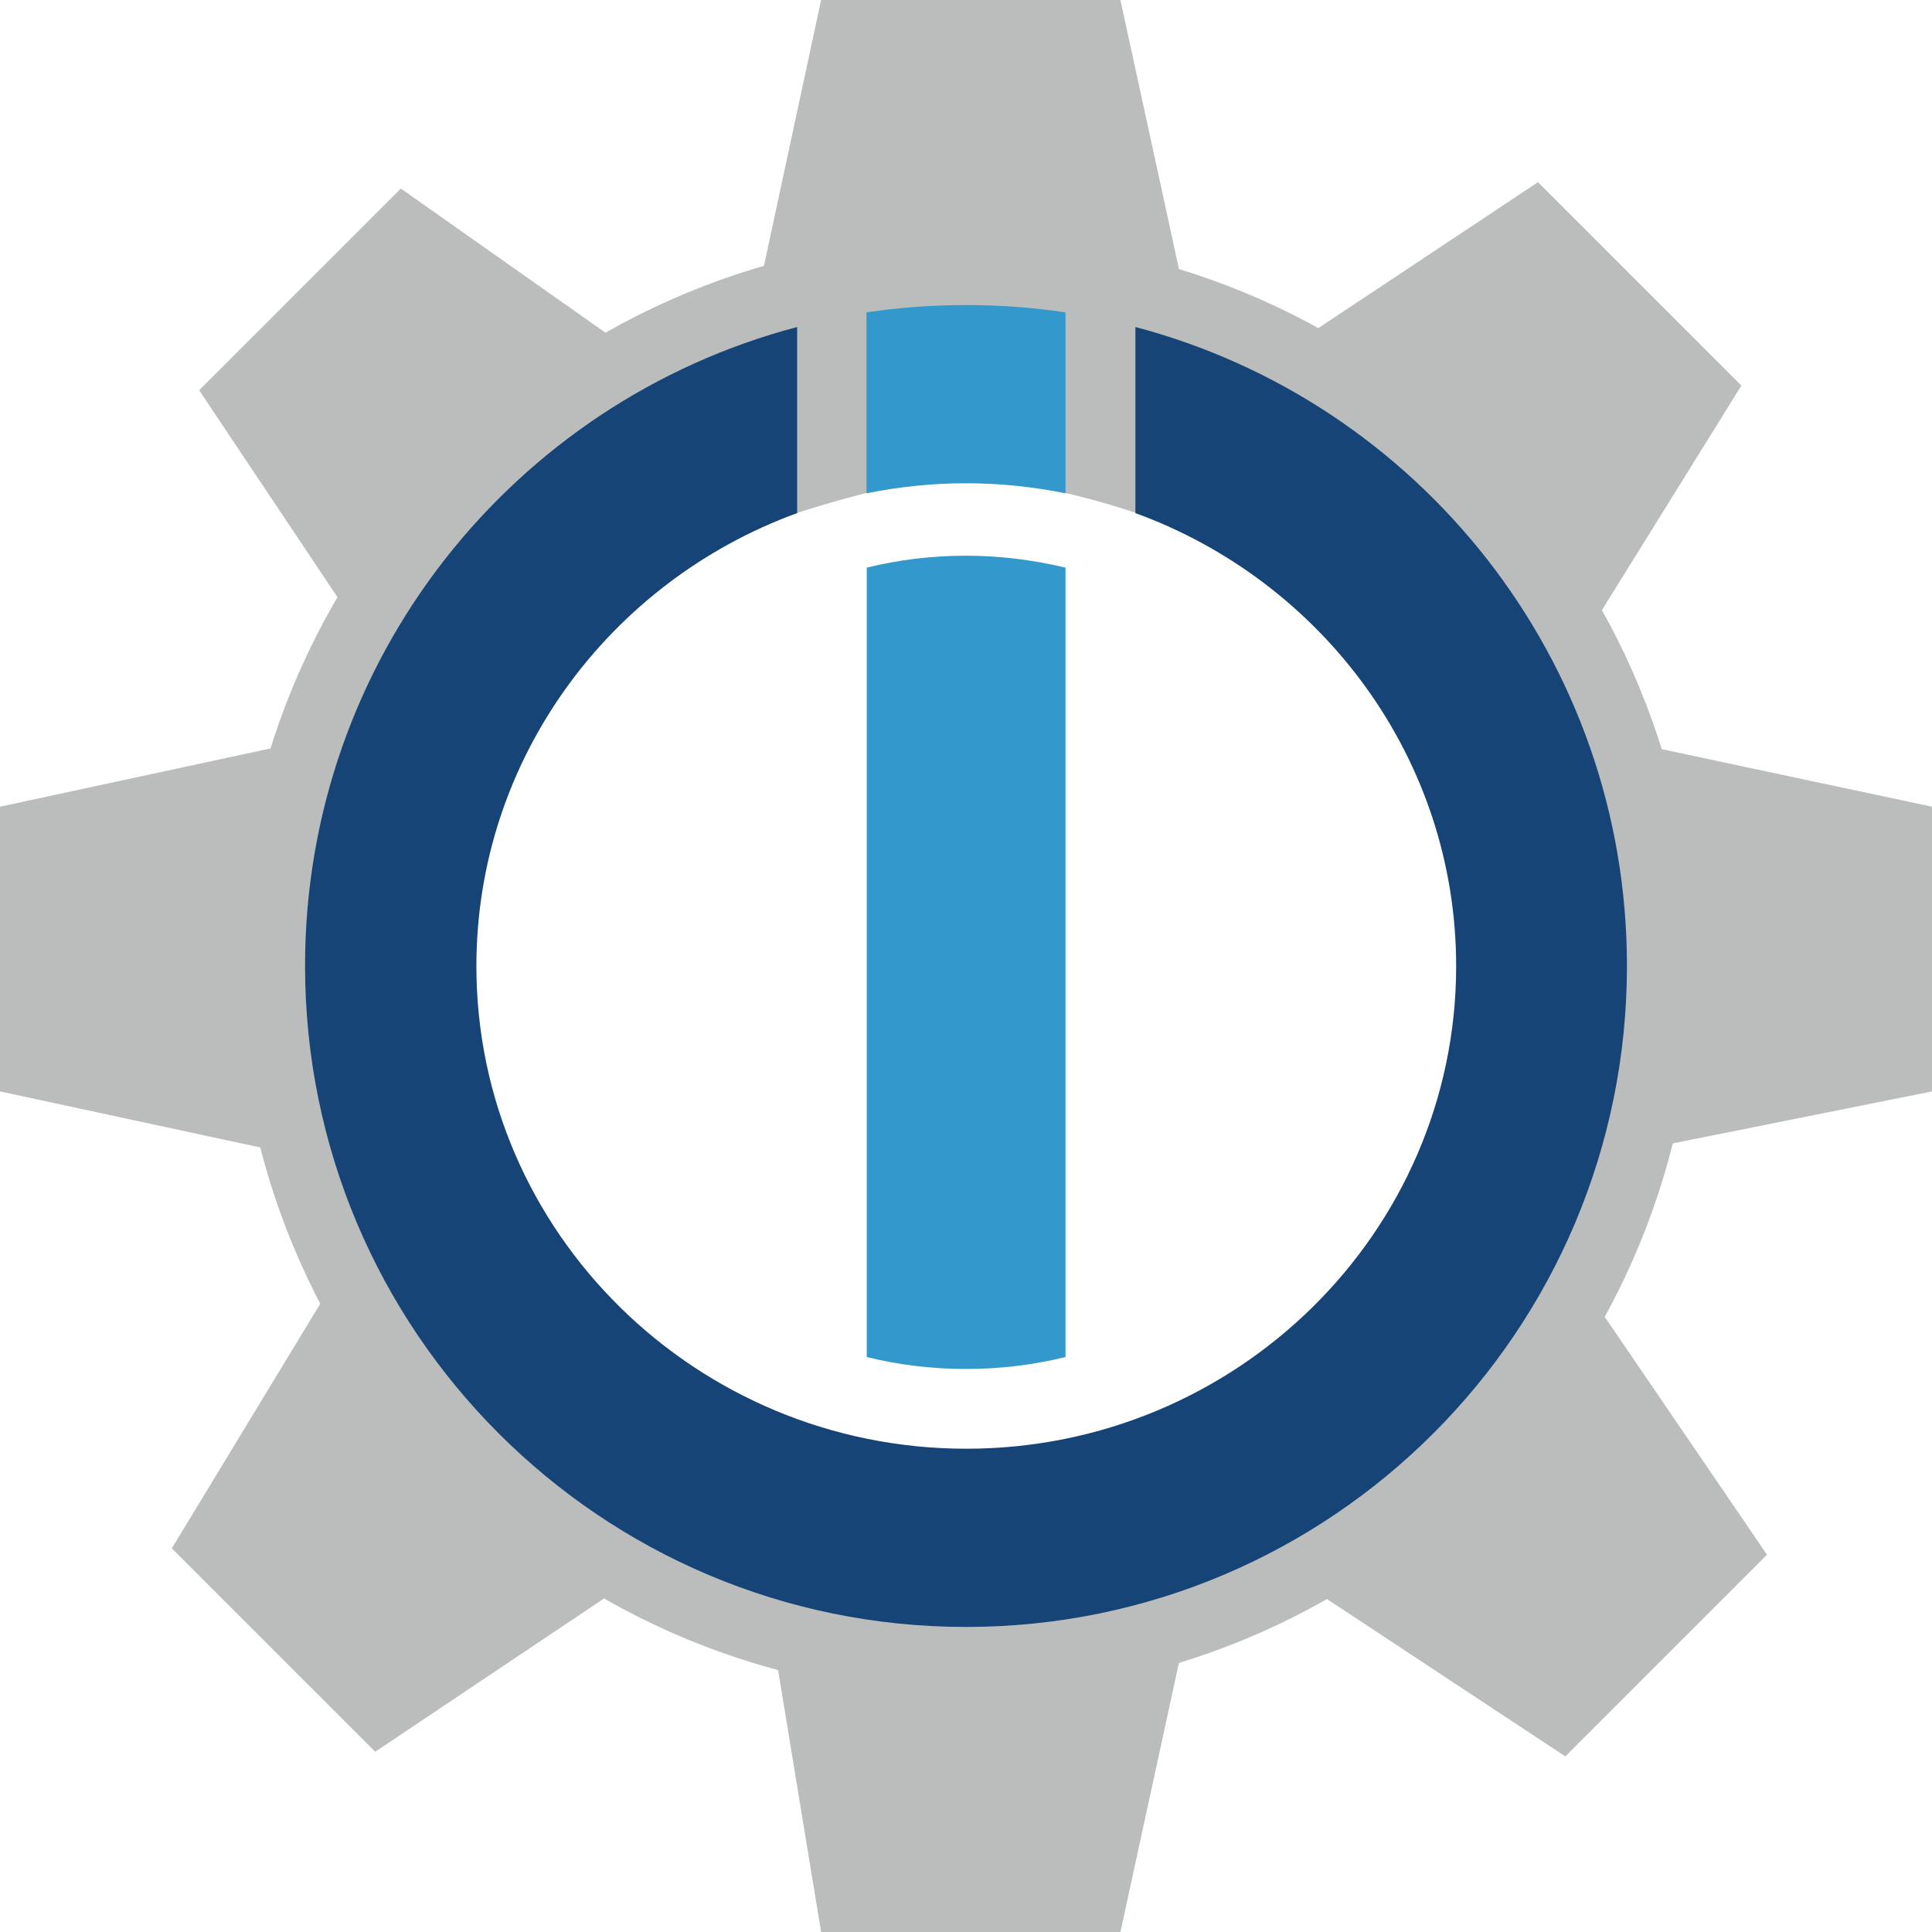
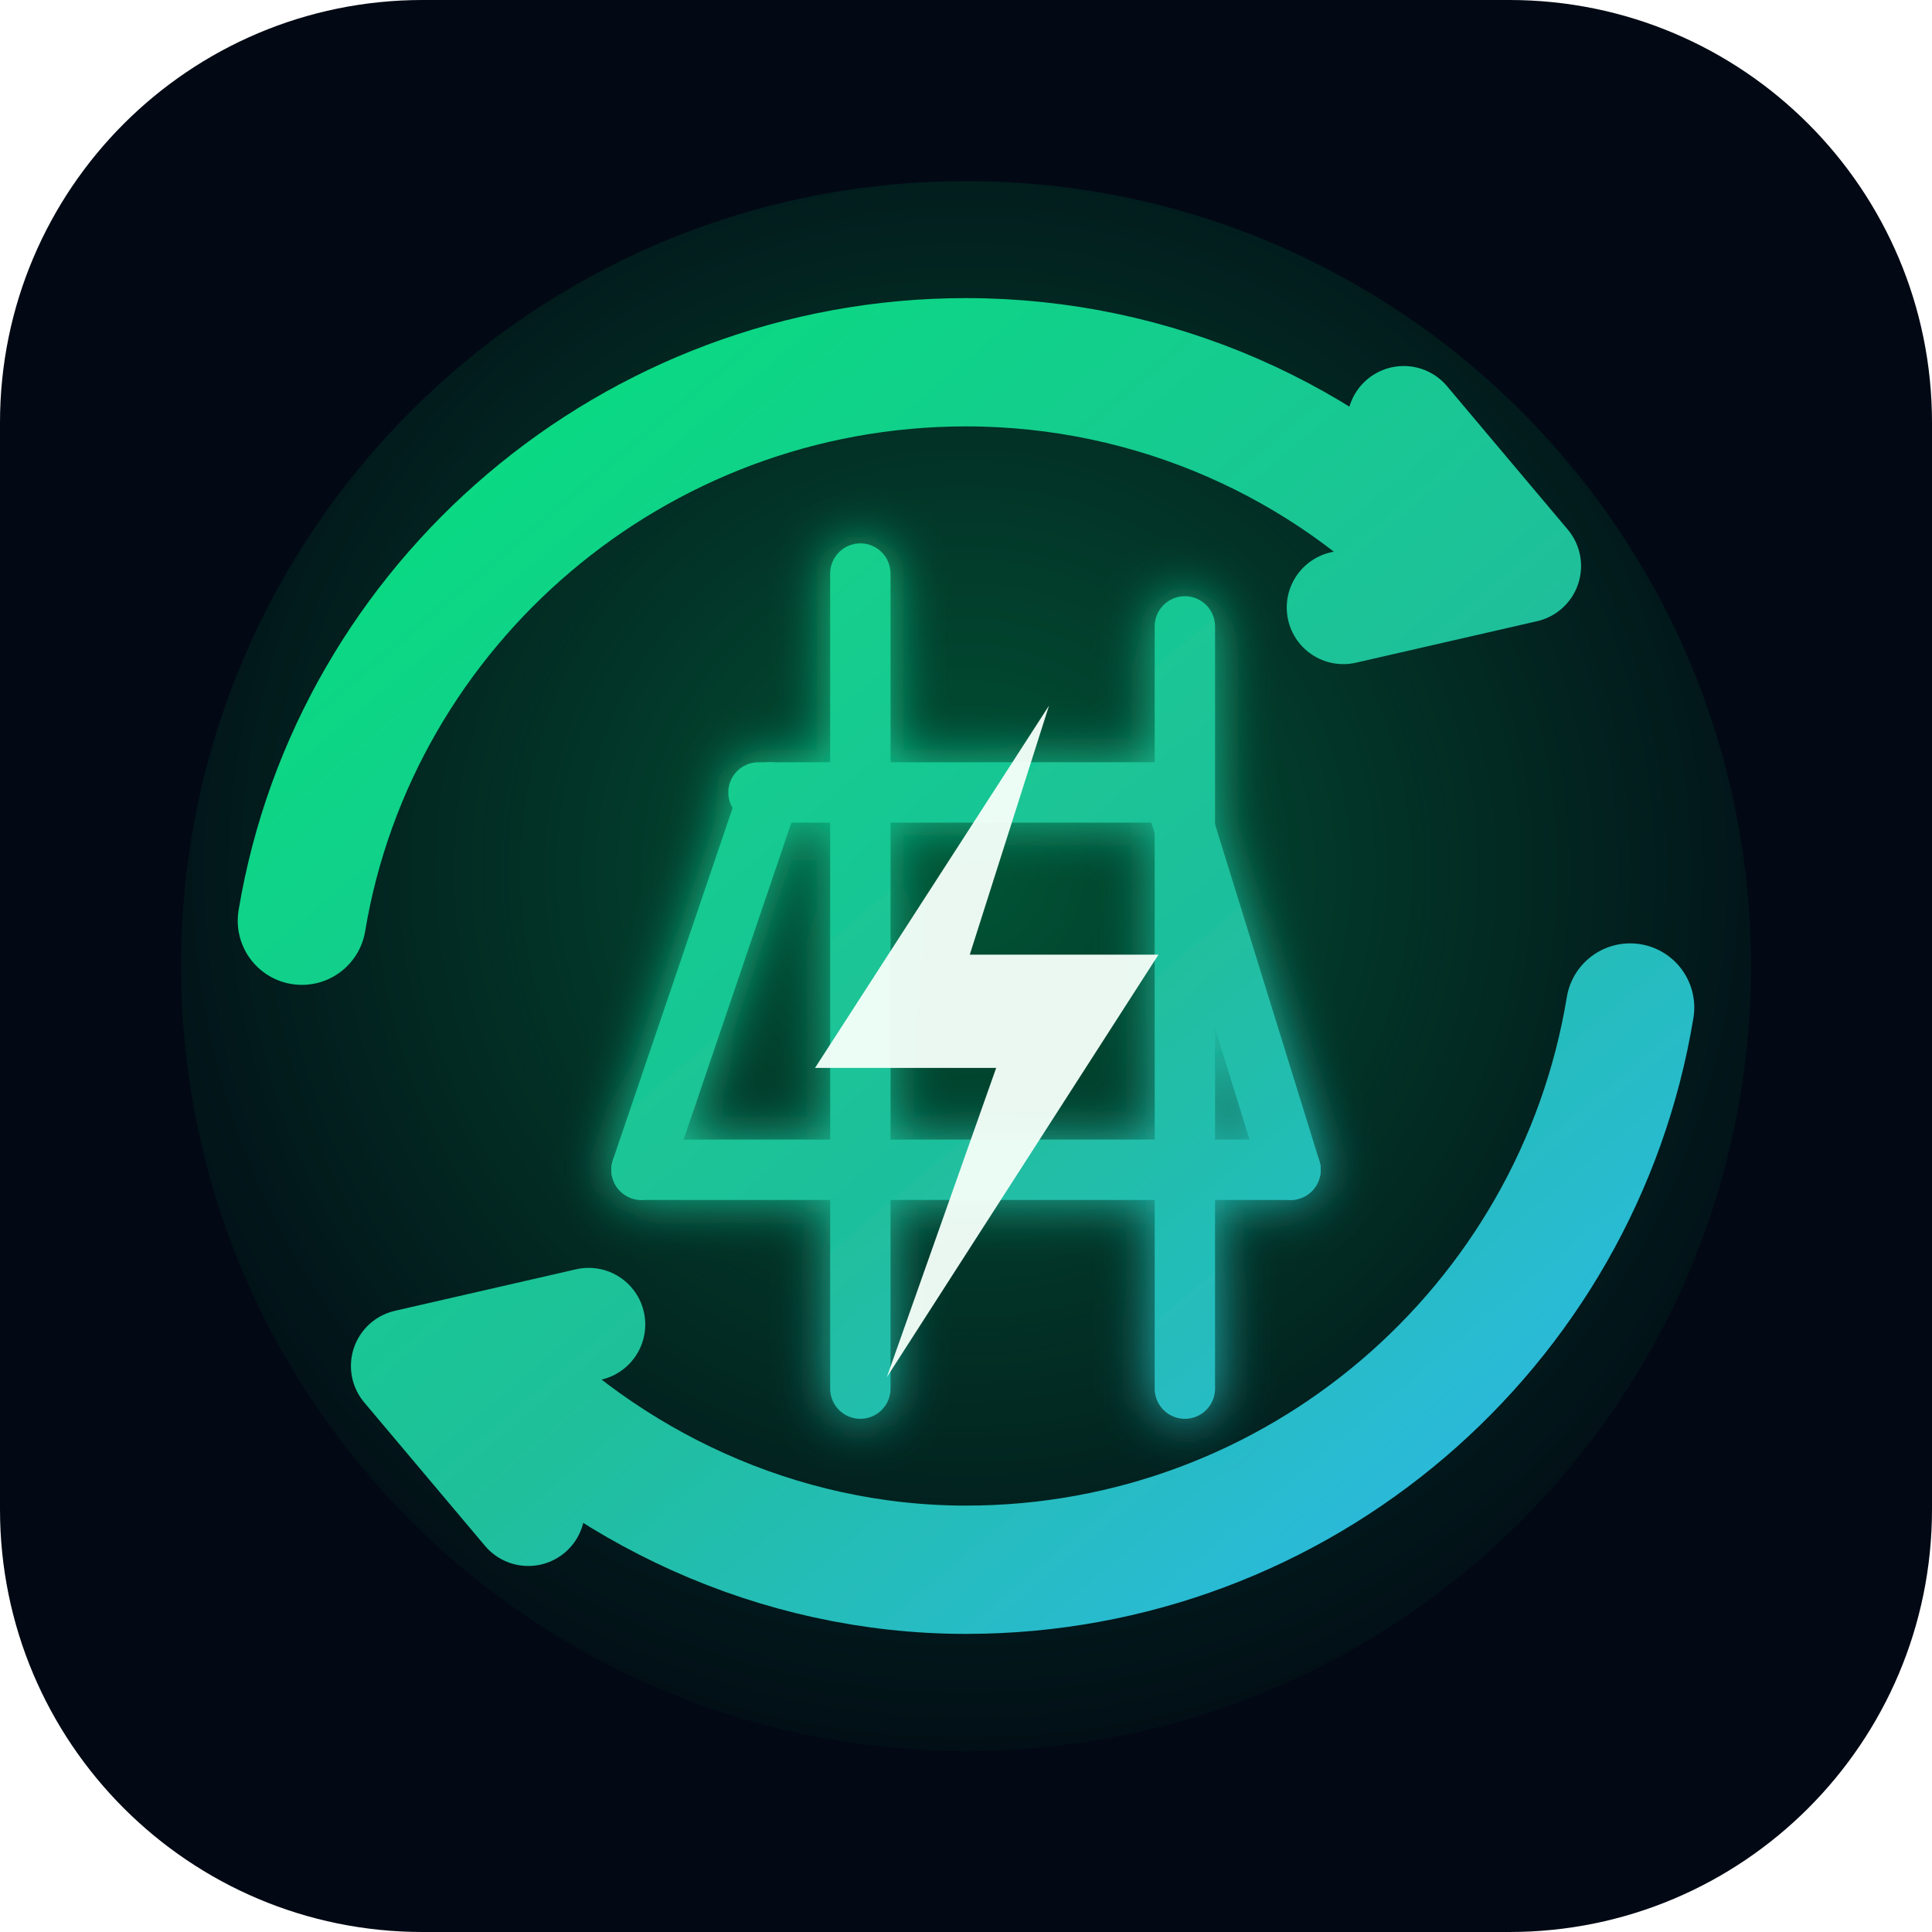
- <svg xmlns="http://www.w3.org/2000/svg" viewBox="0 0 57 57">
-   <path d="M33.056 0H24.225L22.418 8.406H34.885M36 43.455H22L24.225 57H33.056" fill="#BBBCBC" />
-   <path d="M51.376 11.376L45.375 5.375L34.662 12.492L44.065 23.148M22.698 43.894L12.403 33.597L5.069 45.68L11.071 51.681" fill="#BBBCBC" />
-   <path d="M57 32.2V23.8L43.845 21L43.04 35M12.998 35V21L0 23.8V32.2" fill="#BBBCBC" />
-   <path d="M46.181 51.819L52.132 45.868L44.107 34.107L39.465 40.77L33.935 43.734M13.543 22.985L22.494 13.078L11.827 5.563L5.876 11.514" fill="#BBBCBC" />
-   <path d="M28.5 7C22.798 7 17.329 9.265 13.297 13.297C9.265 17.329 7 22.798 7 28.5C7 34.202 9.265 39.671 13.297 43.703C17.329 47.735 22.798 50 28.5 50C34.202 50 39.671 47.735 43.703 43.703C47.735 39.671 50 34.202 50 28.5C50 22.798 47.735 17.329 43.703 13.297C39.671 9.265 34.202 7 28.5 7V14.147C31.161 14.147 36.217 15.717 38 17.5C39.882 19.382 46.196 24.435 46.196 27.096C46.196 29.757 42.813 38.306 40.931 40.188C39.05 42.07 32.468 45.086 29.808 45.086C27.146 45.086 17.819 42.939 15.937 41.058C14.055 39.176 13 30.161 13 27.5C13 24.839 16.118 19.382 18 17.5C19.909 16.246 26.082 13.966 28.5 14.147" fill="#BBBCBC" />
-   <path d="M33.498 9.648V15.138C39.014 17.147 42.961 22.381 42.961 28.504C42.961 36.355 36.475 42.742 28.508 42.742C20.541 42.742 14.055 36.355 14.055 28.504C14.055 22.381 18.002 17.147 23.518 15.138V9.648C15.155 11.849 9 19.452 9 28.496C9 39.268 17.727 48 28.5 48C39.273 48 48 39.268 48 28.496C48 19.452 41.845 11.849 33.498 9.648Z" fill="#164477" />
-   <path d="M28.5 14.258C29.503 14.258 30.482 14.362 31.436 14.554V9.216C30.482 9.072 29.503 9 28.5 9C27.497 9 26.527 9.072 25.564 9.216V14.554C26.519 14.362 27.497 14.258 28.5 14.258Z" fill="#3399CC" />
-   <path d="M28.5 16.395C27.489 16.395 26.51 16.515 25.572 16.747V40.037C26.51 40.269 27.497 40.389 28.5 40.389C29.511 40.389 30.489 40.269 31.436 40.037V16.747C30.497 16.523 29.511 16.395 28.5 16.395Z" fill="#3399CC" />
+ <svg xmlns="http://www.w3.org/2000/svg" viewBox="0 0 512 512" role="img" aria-label="NexoWatt EOS">
+   <defs>
+     <linearGradient id="g" x1="72" y1="32" x2="438" y2="466" gradientUnits="userSpaceOnUse">
+       <stop stop-color="#00e676" />
+       <stop offset="0.56" stop-color="#1fbf9b" />
+       <stop offset="1" stop-color="#31b7ff" />
+     </linearGradient>
+     <radialGradient id="halo" cx="50%" cy="44%" r="60%">
+       <stop offset="0" stop-color="#00e676" stop-opacity="0.34" />
+       <stop offset="1" stop-color="#00e676" stop-opacity="0" />
+     </radialGradient>
+     <filter id="softGlow" x="-30%" y="-30%" width="160%" height="160%">
+       <feGaussianBlur stdDeviation="7" result="blur" />
+       <feMerge>
+         <feMergeNode in="blur" />
+         <feMergeNode in="SourceGraphic" />
+       </feMerge>
+     </filter>
+   </defs>
+   <rect width="512" height="512" rx="112" fill="#020914" />
+   <circle cx="256" cy="256" r="208" fill="url(#halo)" />
+   <path d="M384 151c-32-34-78-55-128-55-88 0-162 64-176 148" fill="none" stroke="url(#g)" stroke-width="34" stroke-linecap="round" />
+   <path d="M128 360c32 34 78 56 128 56 88 0 162-64 176-149" fill="none" stroke="url(#g)" stroke-width="34" stroke-linecap="round" />
+   <path d="M372 112l32 38-48 11" fill="none" stroke="url(#g)" stroke-width="30" stroke-linecap="round" stroke-linejoin="round" />
+   <path d="M140 400l-32-38 48-11" fill="none" stroke="url(#g)" stroke-width="30" stroke-linecap="round" stroke-linejoin="round" />
+   <g filter="url(#softGlow)" fill="none" stroke="url(#g)" stroke-width="16" stroke-linecap="round" stroke-linejoin="round">
+     <path d="M170 310h172" />
+     <path d="M201 210h110" />
+     <path d="M228 152v216" />
+     <path d="M314 166v202" />
+     <path d="M170 310l34-100" />
+     <path d="M342 310l-31-100" />
+   </g>
+   <path d="M278 187l-62 96h48l-29 82 72-112h-50z" fill="#f4fff9" opacity="0.96" />
</svg>
